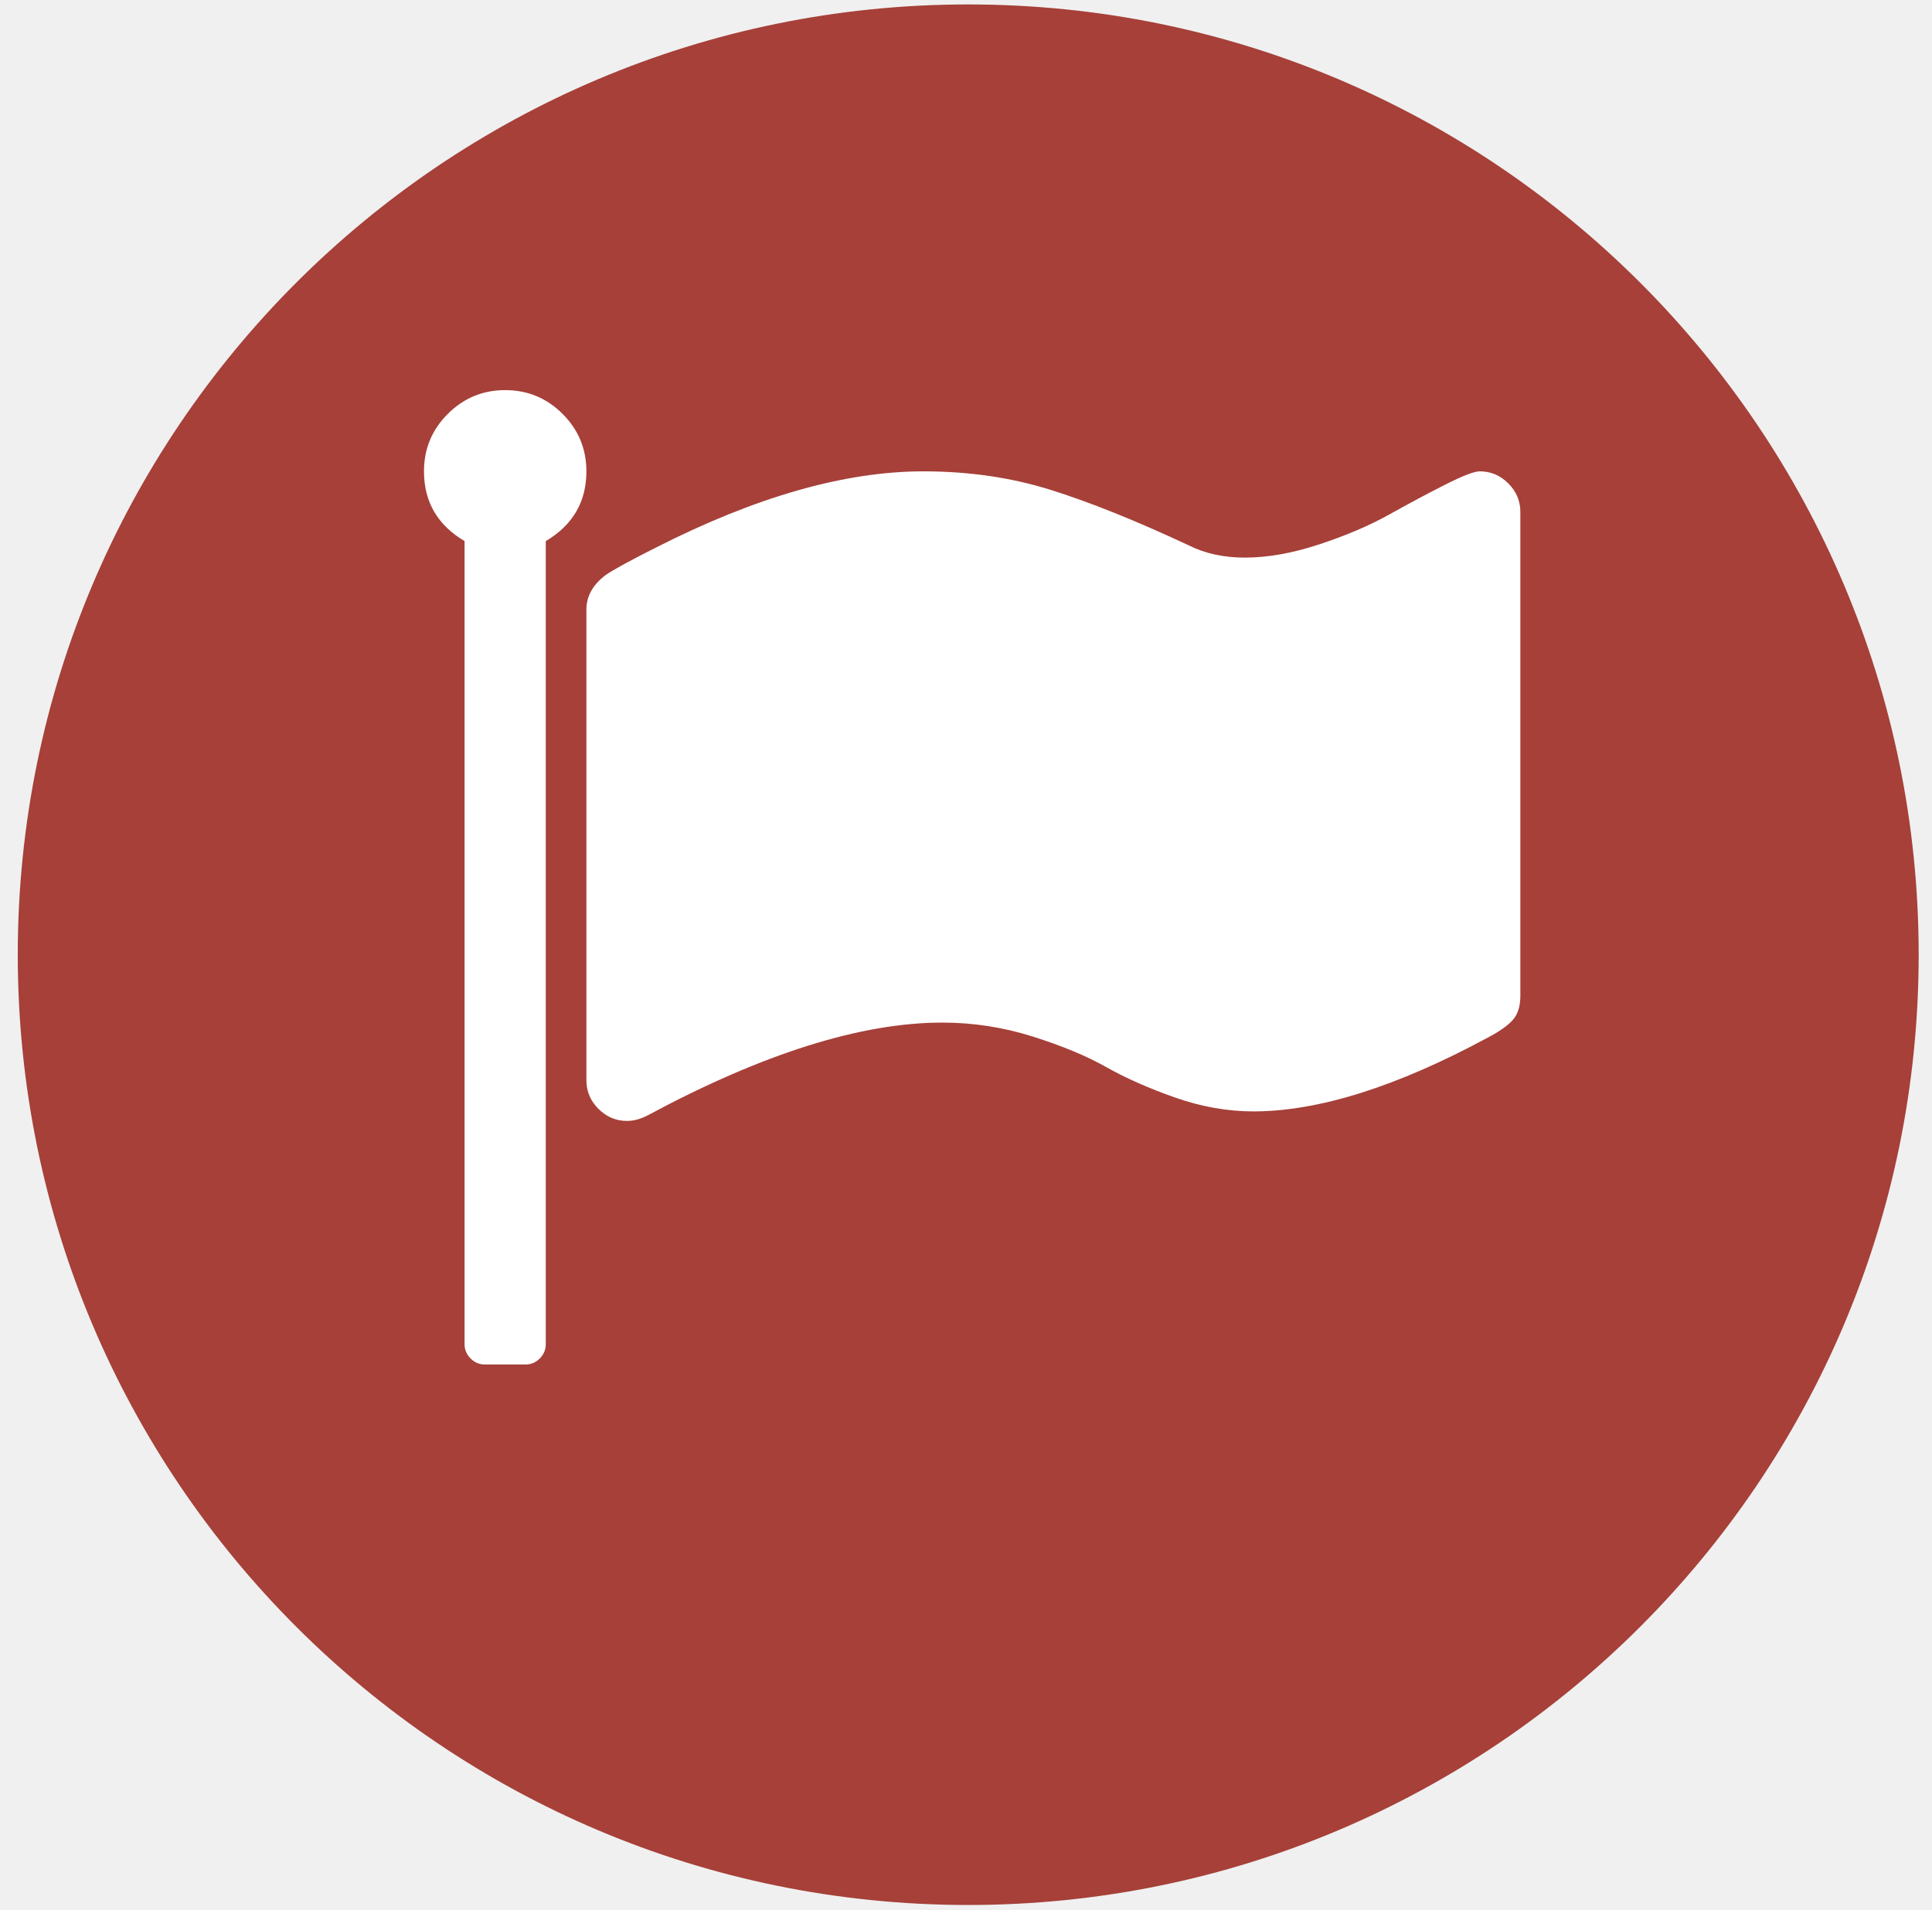
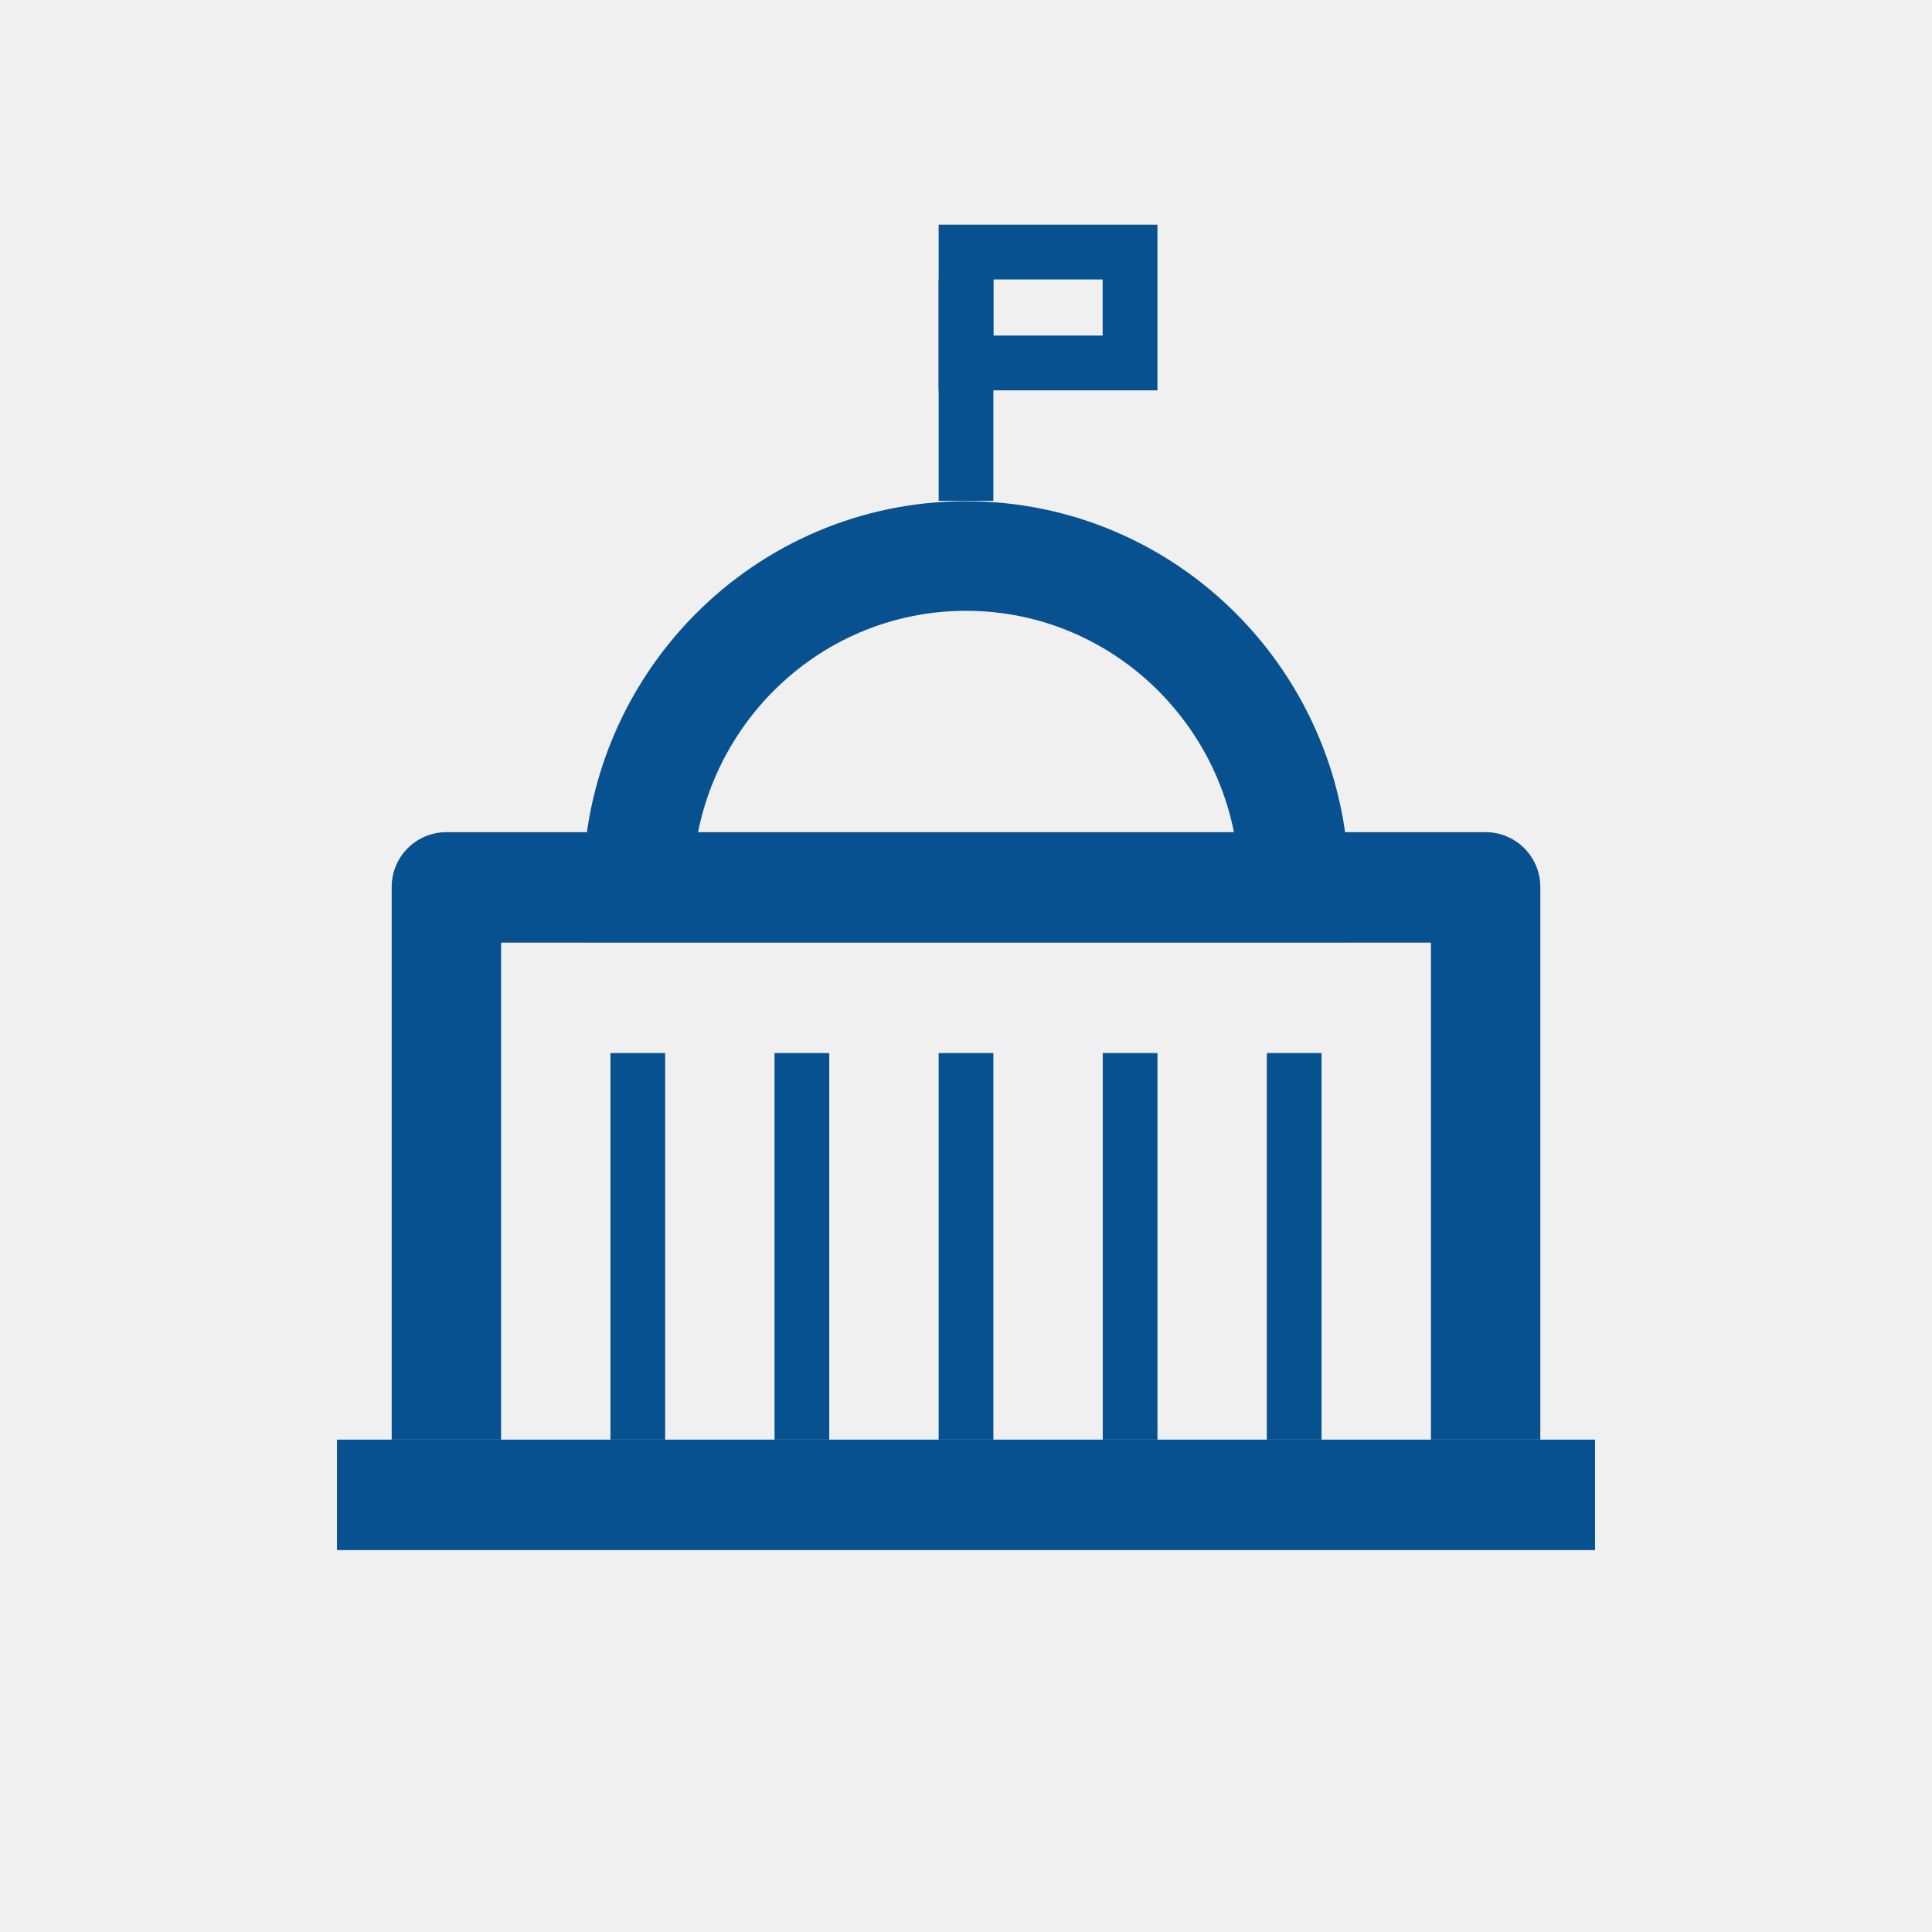
- <svg xmlns="http://www.w3.org/2000/svg" width="87px" height="86px" viewBox="0 0 87 86" version="1.1">
+ <svg xmlns="http://www.w3.org/2000/svg" width="86px" height="86px" viewBox="0 0 86 86" version="1.1">
  <defs />
  <g id="Page-1" stroke="none" stroke-width="1" fill="none" fill-rule="evenodd">
-     <g id="Homepage-040218A" transform="translate(-584, -757)">
-       <g id="SECTION-ROLES" transform="translate(199, 704)">
-         <g id="roles" transform="translate(0, 53.2)">
-           <g id="gov" transform="translate(376, 0)">
-             <g id="ico-gov" transform="translate(9.8, 0)">
-               <circle id="Oval" fill="#A64039" cx="42.8" cy="42.8" r="42.8" />
-               <path d="M25.606,21.029 C25.606,22.4 24.996,23.448 23.777,24.171 L23.777,60.343 C23.777,60.59 23.687,60.805 23.506,60.986 C23.325,61.167 23.111,61.257 22.863,61.257 L21.035,61.257 C20.787,61.257 20.573,61.167 20.392,60.986 C20.211,60.805 20.12,60.59 20.12,60.343 L20.12,24.171 C18.901,23.448 18.292,22.4 18.292,21.029 C18.292,20.019 18.649,19.157 19.363,18.443 C20.077,17.729 20.939,17.371 21.949,17.371 C22.958,17.371 23.82,17.729 24.535,18.443 C25.249,19.157 25.606,20.019 25.606,21.029 Z M67.663,22.857 L67.663,44.657 C67.663,45.133 67.544,45.5 67.306,45.757 C67.068,46.014 66.692,46.276 66.177,46.543 C62.082,48.752 58.568,49.857 55.635,49.857 C54.473,49.857 53.296,49.648 52.106,49.229 C50.916,48.81 49.882,48.352 49.006,47.857 C48.13,47.362 47.03,46.905 45.706,46.486 C44.382,46.067 43.025,45.857 41.635,45.857 C37.977,45.857 33.558,47.248 28.377,50.029 C28.054,50.2 27.739,50.286 27.435,50.286 C26.939,50.286 26.511,50.105 26.149,49.743 C25.787,49.381 25.606,48.952 25.606,48.457 L25.606,27.257 C25.606,26.648 25.901,26.124 26.492,25.686 C26.892,25.419 27.644,25.01 28.749,24.457 C33.244,22.171 37.254,21.029 40.777,21.029 C42.816,21.029 44.72,21.305 46.492,21.857 C48.263,22.41 50.349,23.248 52.749,24.371 C53.473,24.733 54.311,24.914 55.263,24.914 C56.292,24.914 57.411,24.714 58.62,24.314 C59.83,23.914 60.877,23.467 61.763,22.971 C62.649,22.476 63.487,22.029 64.277,21.629 C65.068,21.229 65.587,21.029 65.835,21.029 C66.33,21.029 66.758,21.21 67.12,21.571 C67.482,21.933 67.663,22.362 67.663,22.857 Z" id="" fill="#FFFFFF" />
-             </g>
-           </g>
-         </g>
+     <g id="ico-gov">
+       <circle id="ico-gov-circle" fill-opacity="0.01" fill="#FFFFFF" cx="43" cy="43" r="43" />
+       <g id="ico-gov-jared" transform="translate(15, 10)">
+         <path d="M48.696,54.083 L48.696,31.958 L7.304,31.958 L7.304,54.083 L2.435,54.083 L2.435,29.481 C2.435,28.134 3.527,27.042 4.874,27.042 L51.126,27.042 C52.473,27.042 53.565,28.134 53.565,29.481 L53.565,54.083 L48.696,54.083 Z" id="Combined-Shape" fill="#085190" />
+         <rect id="Rectangle-2" fill="#085190" x="0" y="54.083" width="56" height="4.917" />
+         <rect id="Rectangle-4" fill="#085190" x="12.174" y="36.875" width="2.435" height="17.208" />
+         <rect id="Rectangle-4" fill="#085190" x="19.478" y="36.875" width="2.435" height="17.208" />
+         <rect id="Rectangle-4" fill="#085190" x="34.087" y="36.875" width="2.435" height="17.208" />
+         <rect id="Rectangle-4" fill="#085190" x="26.783" y="36.875" width="2.435" height="17.208" />
+         <rect id="Rectangle-4" fill="#085190" x="41.391" y="36.875" width="2.435" height="17.208" />
+         <path d="M42.609,29.5 C42.609,21.354 36.068,14.75 28,14.75 C19.932,14.75 13.391,21.354 13.391,29.5 C13.391,29.5 42.609,29.5 42.609,29.5 Z" id="Oval" stroke="#085190" stroke-width="4.879" />
+         <rect id="Rectangle-5" fill="#085190" x="26.783" y="2.458" width="2.435" height="9.833" />
+         <rect id="Rectangle-6" stroke="#085190" stroke-width="2.439" x="28.002" y="1.22" width="7.3" height="4.936" />
      </g>
    </g>
  </g>
</svg>
